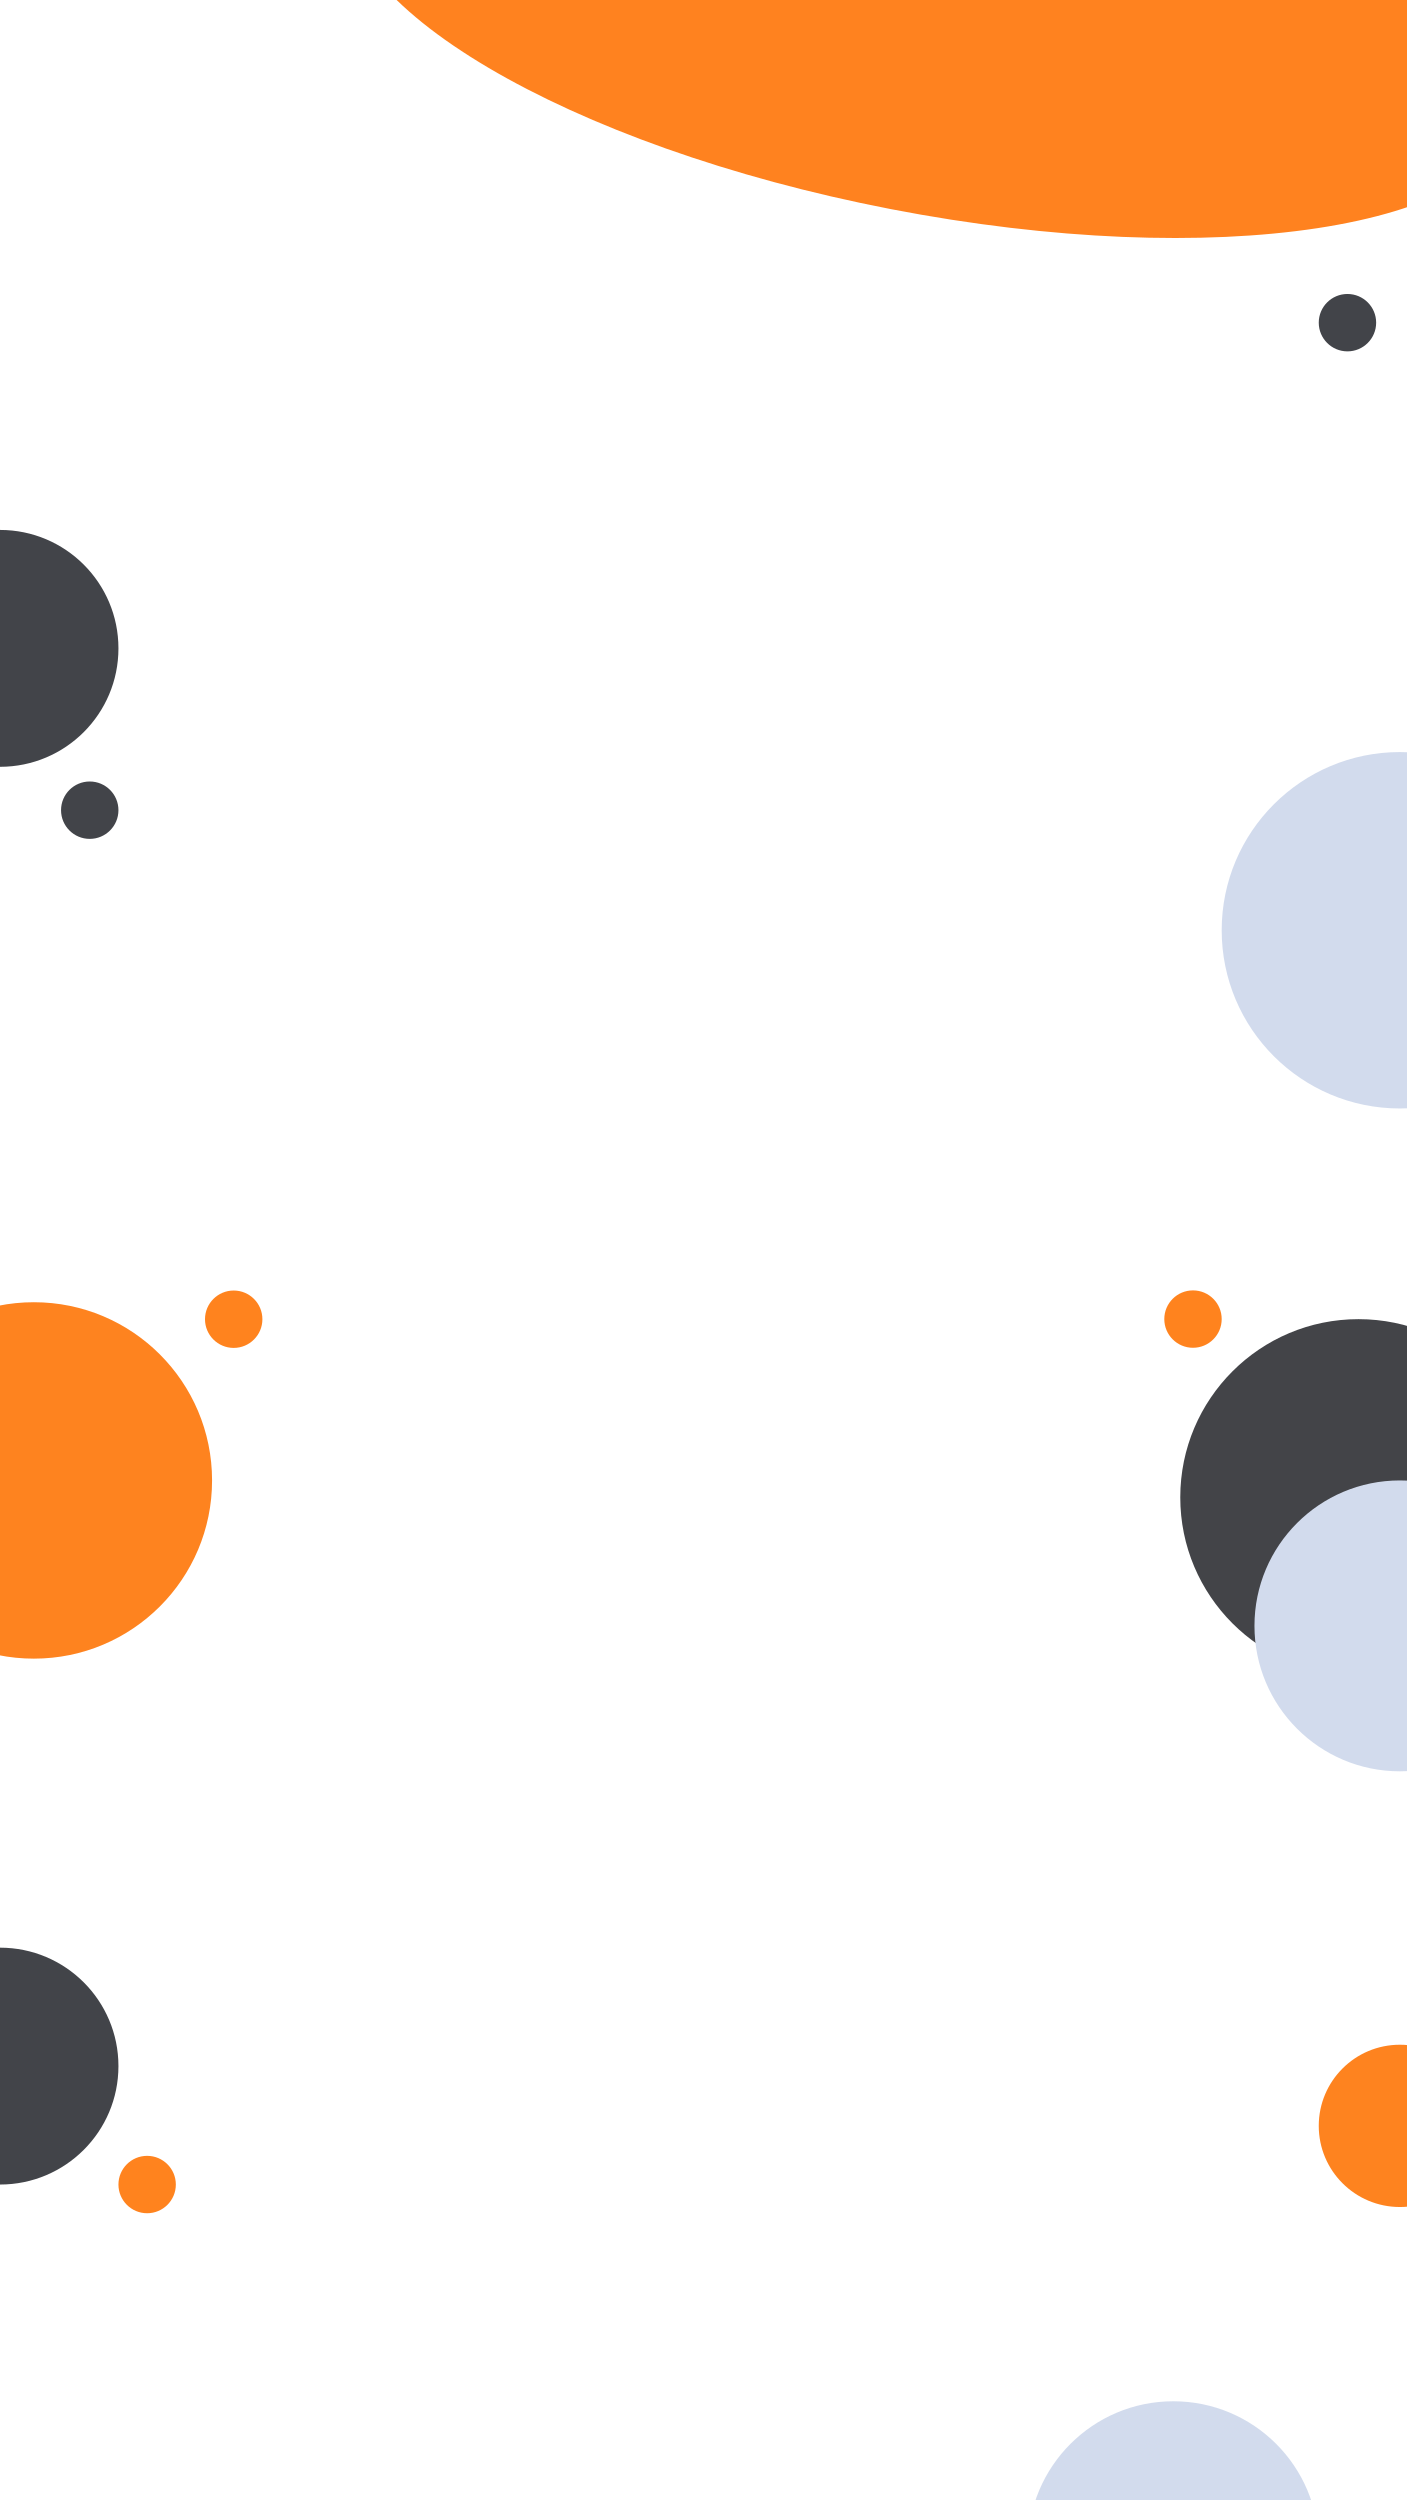
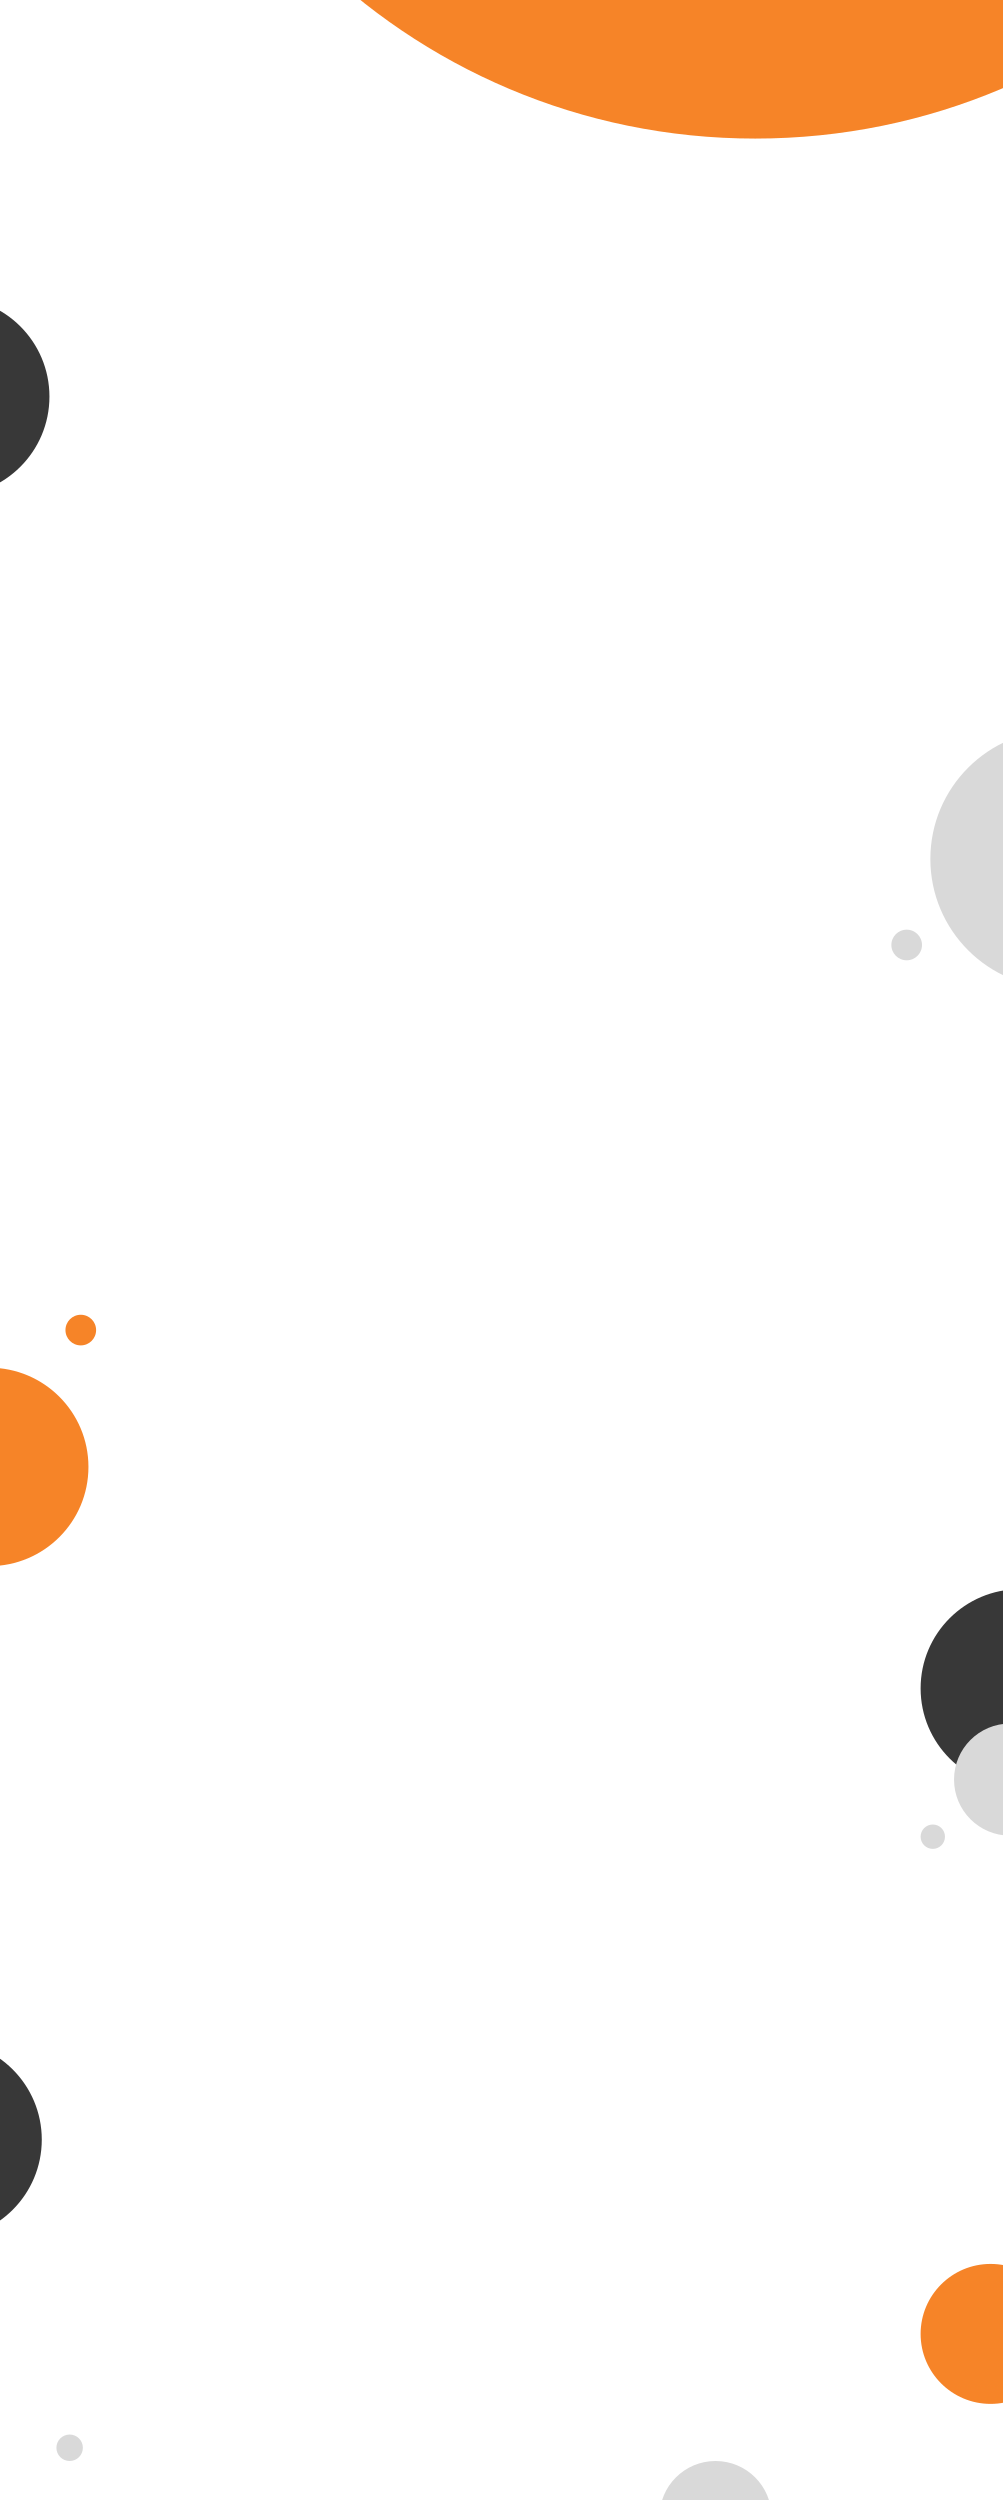
- <svg xmlns="http://www.w3.org/2000/svg" id="edtH7JwDMPK1" viewBox="0 0 1170 2080" shape-rendering="geometricPrecision" text-rendering="geometricPrecision" project-id="40f126cfa22f498f85ad12dd28afc598" export-id="2b3577944088476abdd8e591953224d0" cached="false">
-   <ellipse rx="496.978" ry="177.231" transform="matrix(.981768 0.190084-.190084 0.981768 774.9537 0)" fill="#ff821f" stroke-width="0" />
-   <ellipse rx="163.248" ry="163.248" transform="matrix(.603635 0 0 0.603635 0 1718.998)" fill="#424449" stroke-width="0" />
-   <ellipse rx="163.248" ry="163.248" transform="matrix(.146262 0 0 0.146262 122.4193 1817.541)" fill="#ff831e" stroke-width="0" />
-   <ellipse rx="163.248" ry="163.248" transform="matrix(.146262 0 0 0.146262 992.5709 1097.478)" fill="#ff831e" stroke-width="0" />
-   <ellipse rx="163.248" ry="163.248" transform="matrix(.146262 0 0 0.146262 194.4343 1097.592)" fill="#ff831e" stroke-width="0" />
-   <ellipse rx="163.248" ry="163.248" transform="matrix(.146262 0 0 0.146262 1121.081 268.4676)" fill="#424449" stroke-width="0" />
-   <ellipse rx="163.248" ry="163.248" transform="matrix(.146262 0 0 0.146262 74.66529 674.0792)" fill="#424449" stroke-width="0" />
-   <ellipse rx="163.248" ry="163.248" transform="matrix(.603635 0 0 0.603635 0 539.4502)" fill="#424449" stroke-width="0" />
-   <ellipse rx="148.27" ry="148.27" transform="matrix(1 0.000385-.000385 1 1130.254 1245.805)" fill="#434448" stroke-width="0" />
-   <ellipse rx="148.27" ry="148.27" transform="matrix(.816123 0 0 0.816123 976.1974 2118.863)" fill="#d2dbed" stroke-width="0" />
-   <ellipse rx="148.27" ry="148.27" transform="matrix(.816123 0 0 0.816123 1164.718 1352.728)" fill="#d2dbed" stroke-width="0" />
-   <ellipse rx="148.27" ry="148.27" transform="matrix(.455344 0 0 0.455344 1164.718 1768.727)" fill="#fe831f" stroke-width="0" />
-   <ellipse rx="148.27" ry="148.27" transform="translate(28.16832 1231.721)" fill="#fe831f" stroke-width="0" />
-   <ellipse rx="148.27" ry="148.27" transform="translate(1164.718 773.9861)" fill="#d2dbed" stroke-width="0" />
+ <svg xmlns="http://www.w3.org/2000/svg" width="1440" height="3590" viewBox="0 0 1440 3590" fill="none">
+   <ellipse cx="1084.5" cy="-709" rx="907.5" ry="908" fill="#F68428" />
+   <circle cx="1521.5" cy="1233.5" r="185.5" fill="#D9D9D9" />
+   <circle cx="-71.5" cy="569.5" r="142.5" fill="#383838" />
+   <circle cx="1464.5" cy="2424.5" r="142.5" fill="#383838" />
+   <circle cx="-15.5" cy="2106.5" r="142.5" fill="#F68428" />
+   <circle cx="1302" cy="1357" r="22" fill="#D9D9D9" />
+   <circle cx="1339.5" cy="2637.5" r="17.5" fill="#D9D9D9" />
+   <circle cx="116" cy="1910" r="22" fill="#F68428" />
+   <circle cx="1450.5" cy="2555.5" r="80.5" fill="#D9D9D9" />
+   <circle cx="1027.5" cy="3614.5" r="80.5" fill="#D9D9D9" />
+   <circle cx="100" cy="3515" r="19" fill="#D9D9D9" />
+   <circle cx="-82.5" cy="3072.5" r="142.5" fill="#383838" />
+   <circle cx="1422.5" cy="3351.5" r="100.5" fill="#F68428" />
</svg>
